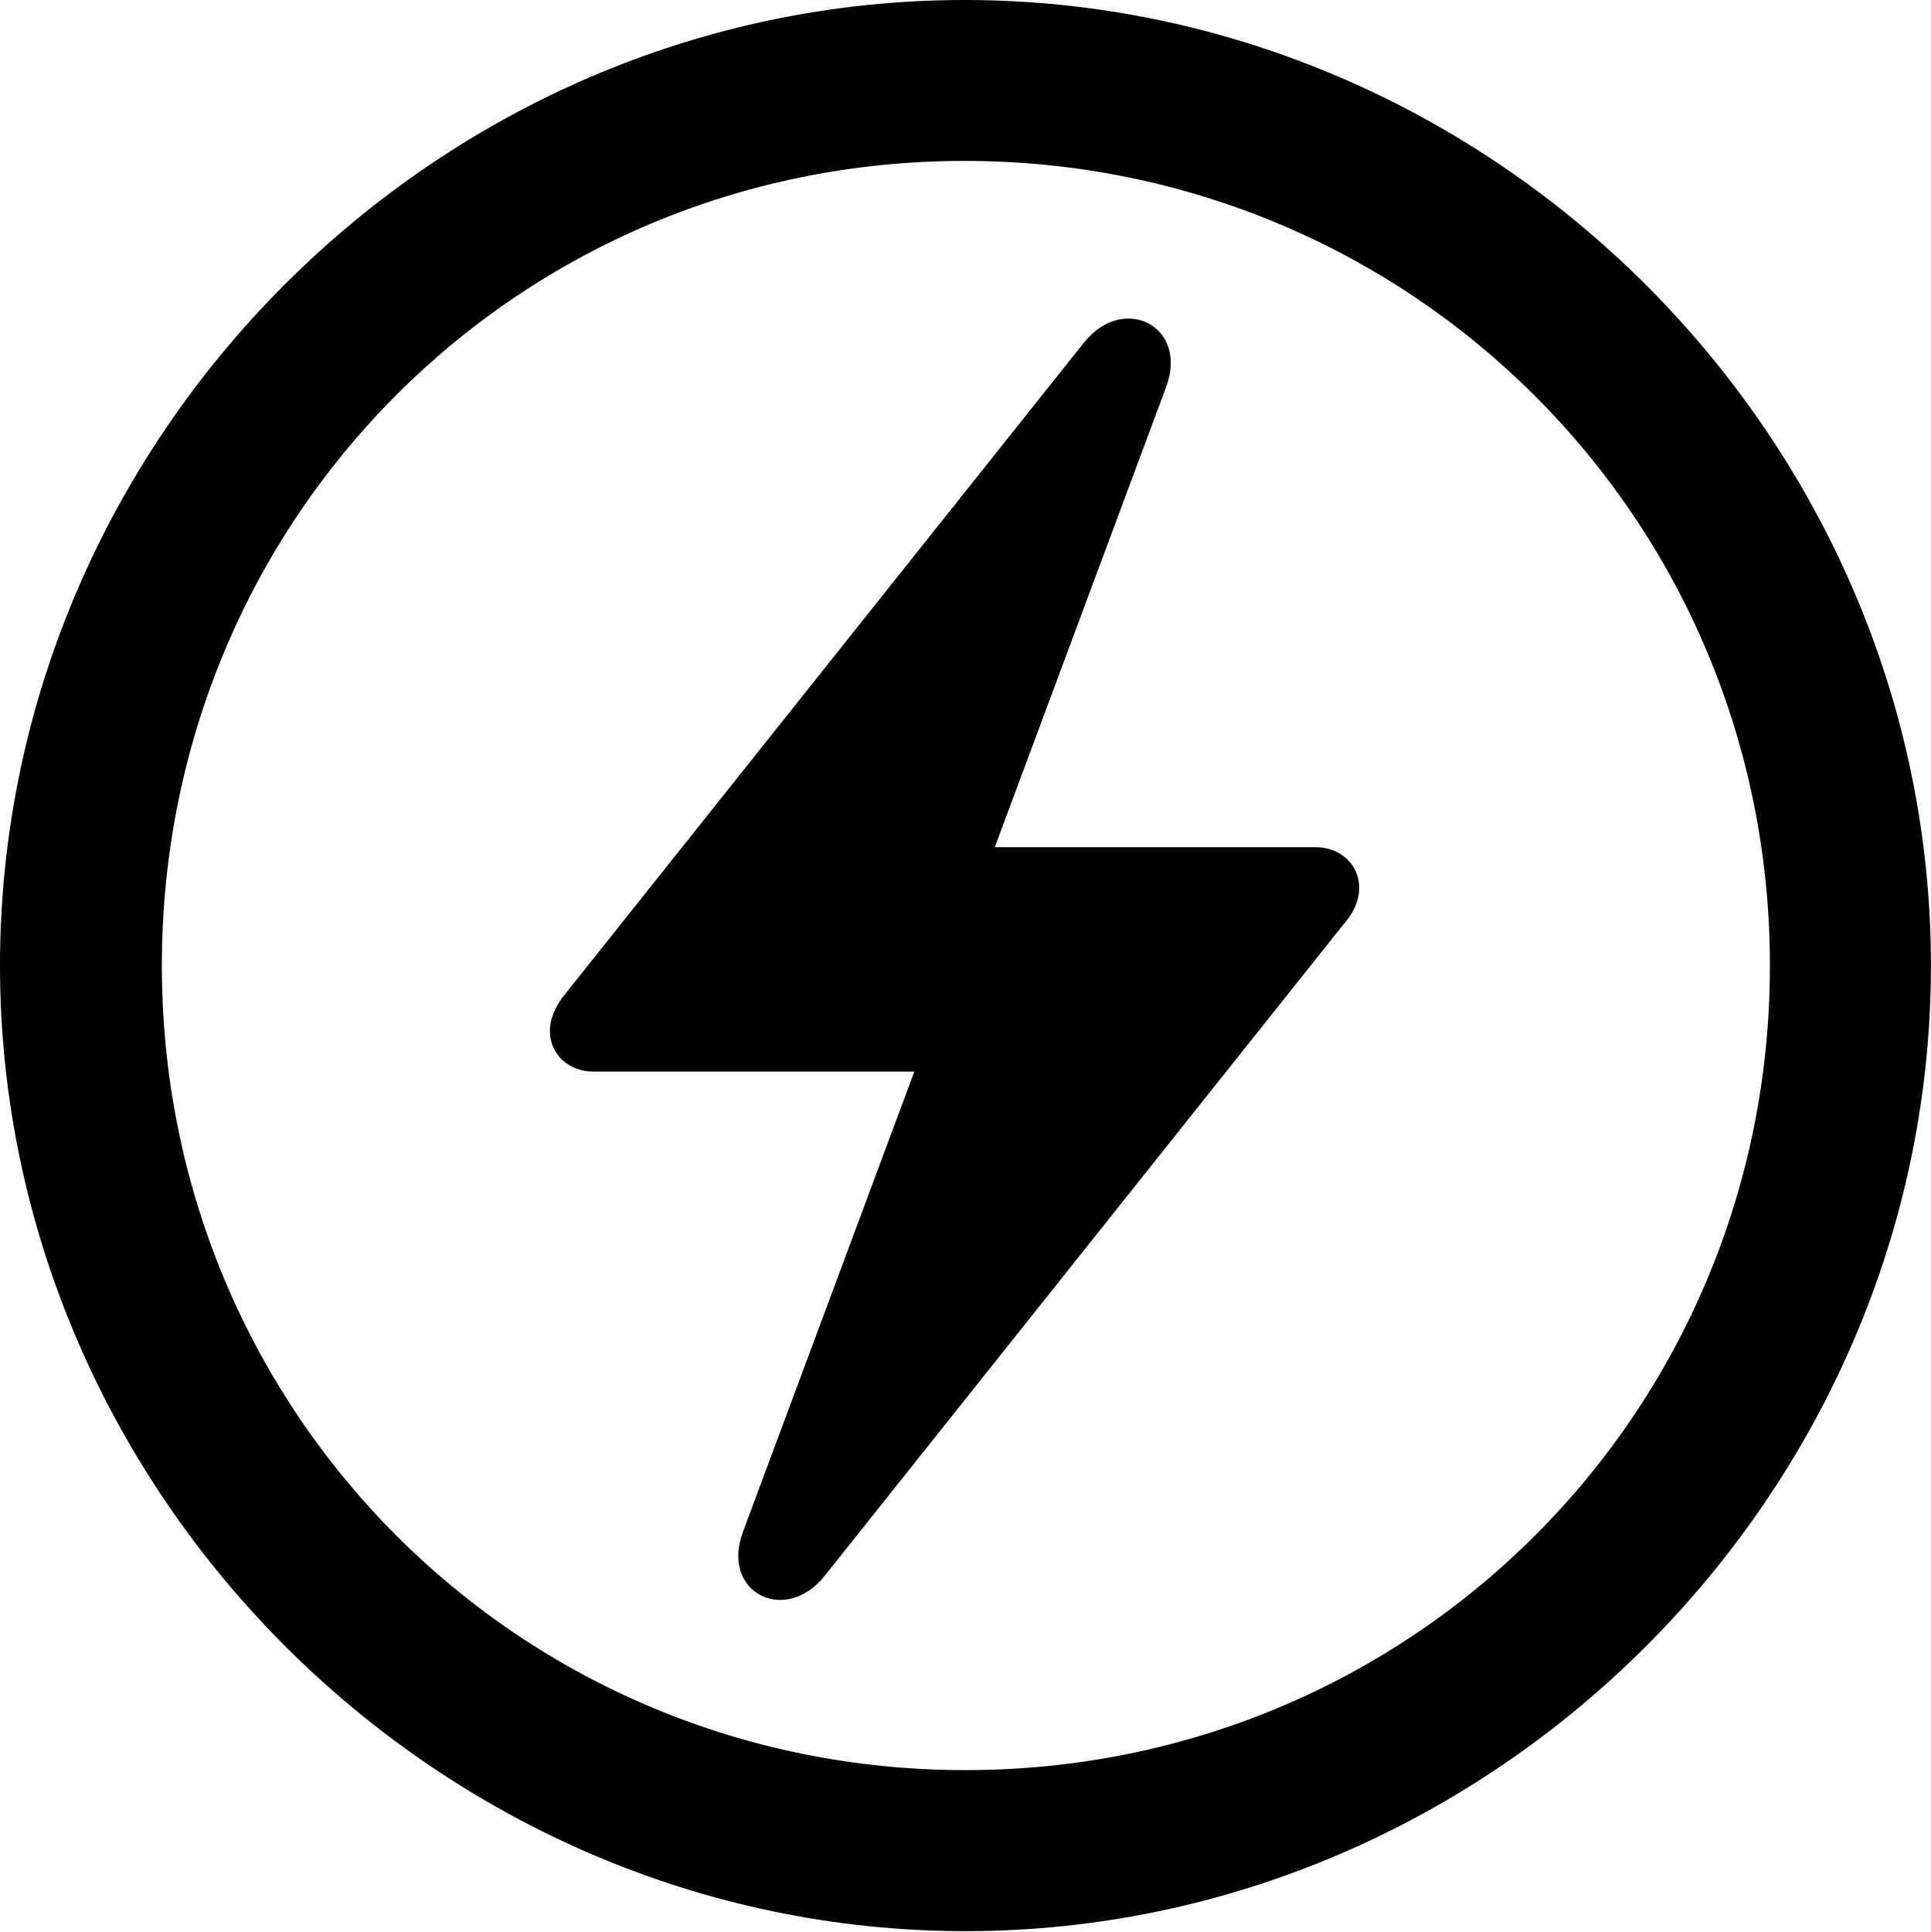
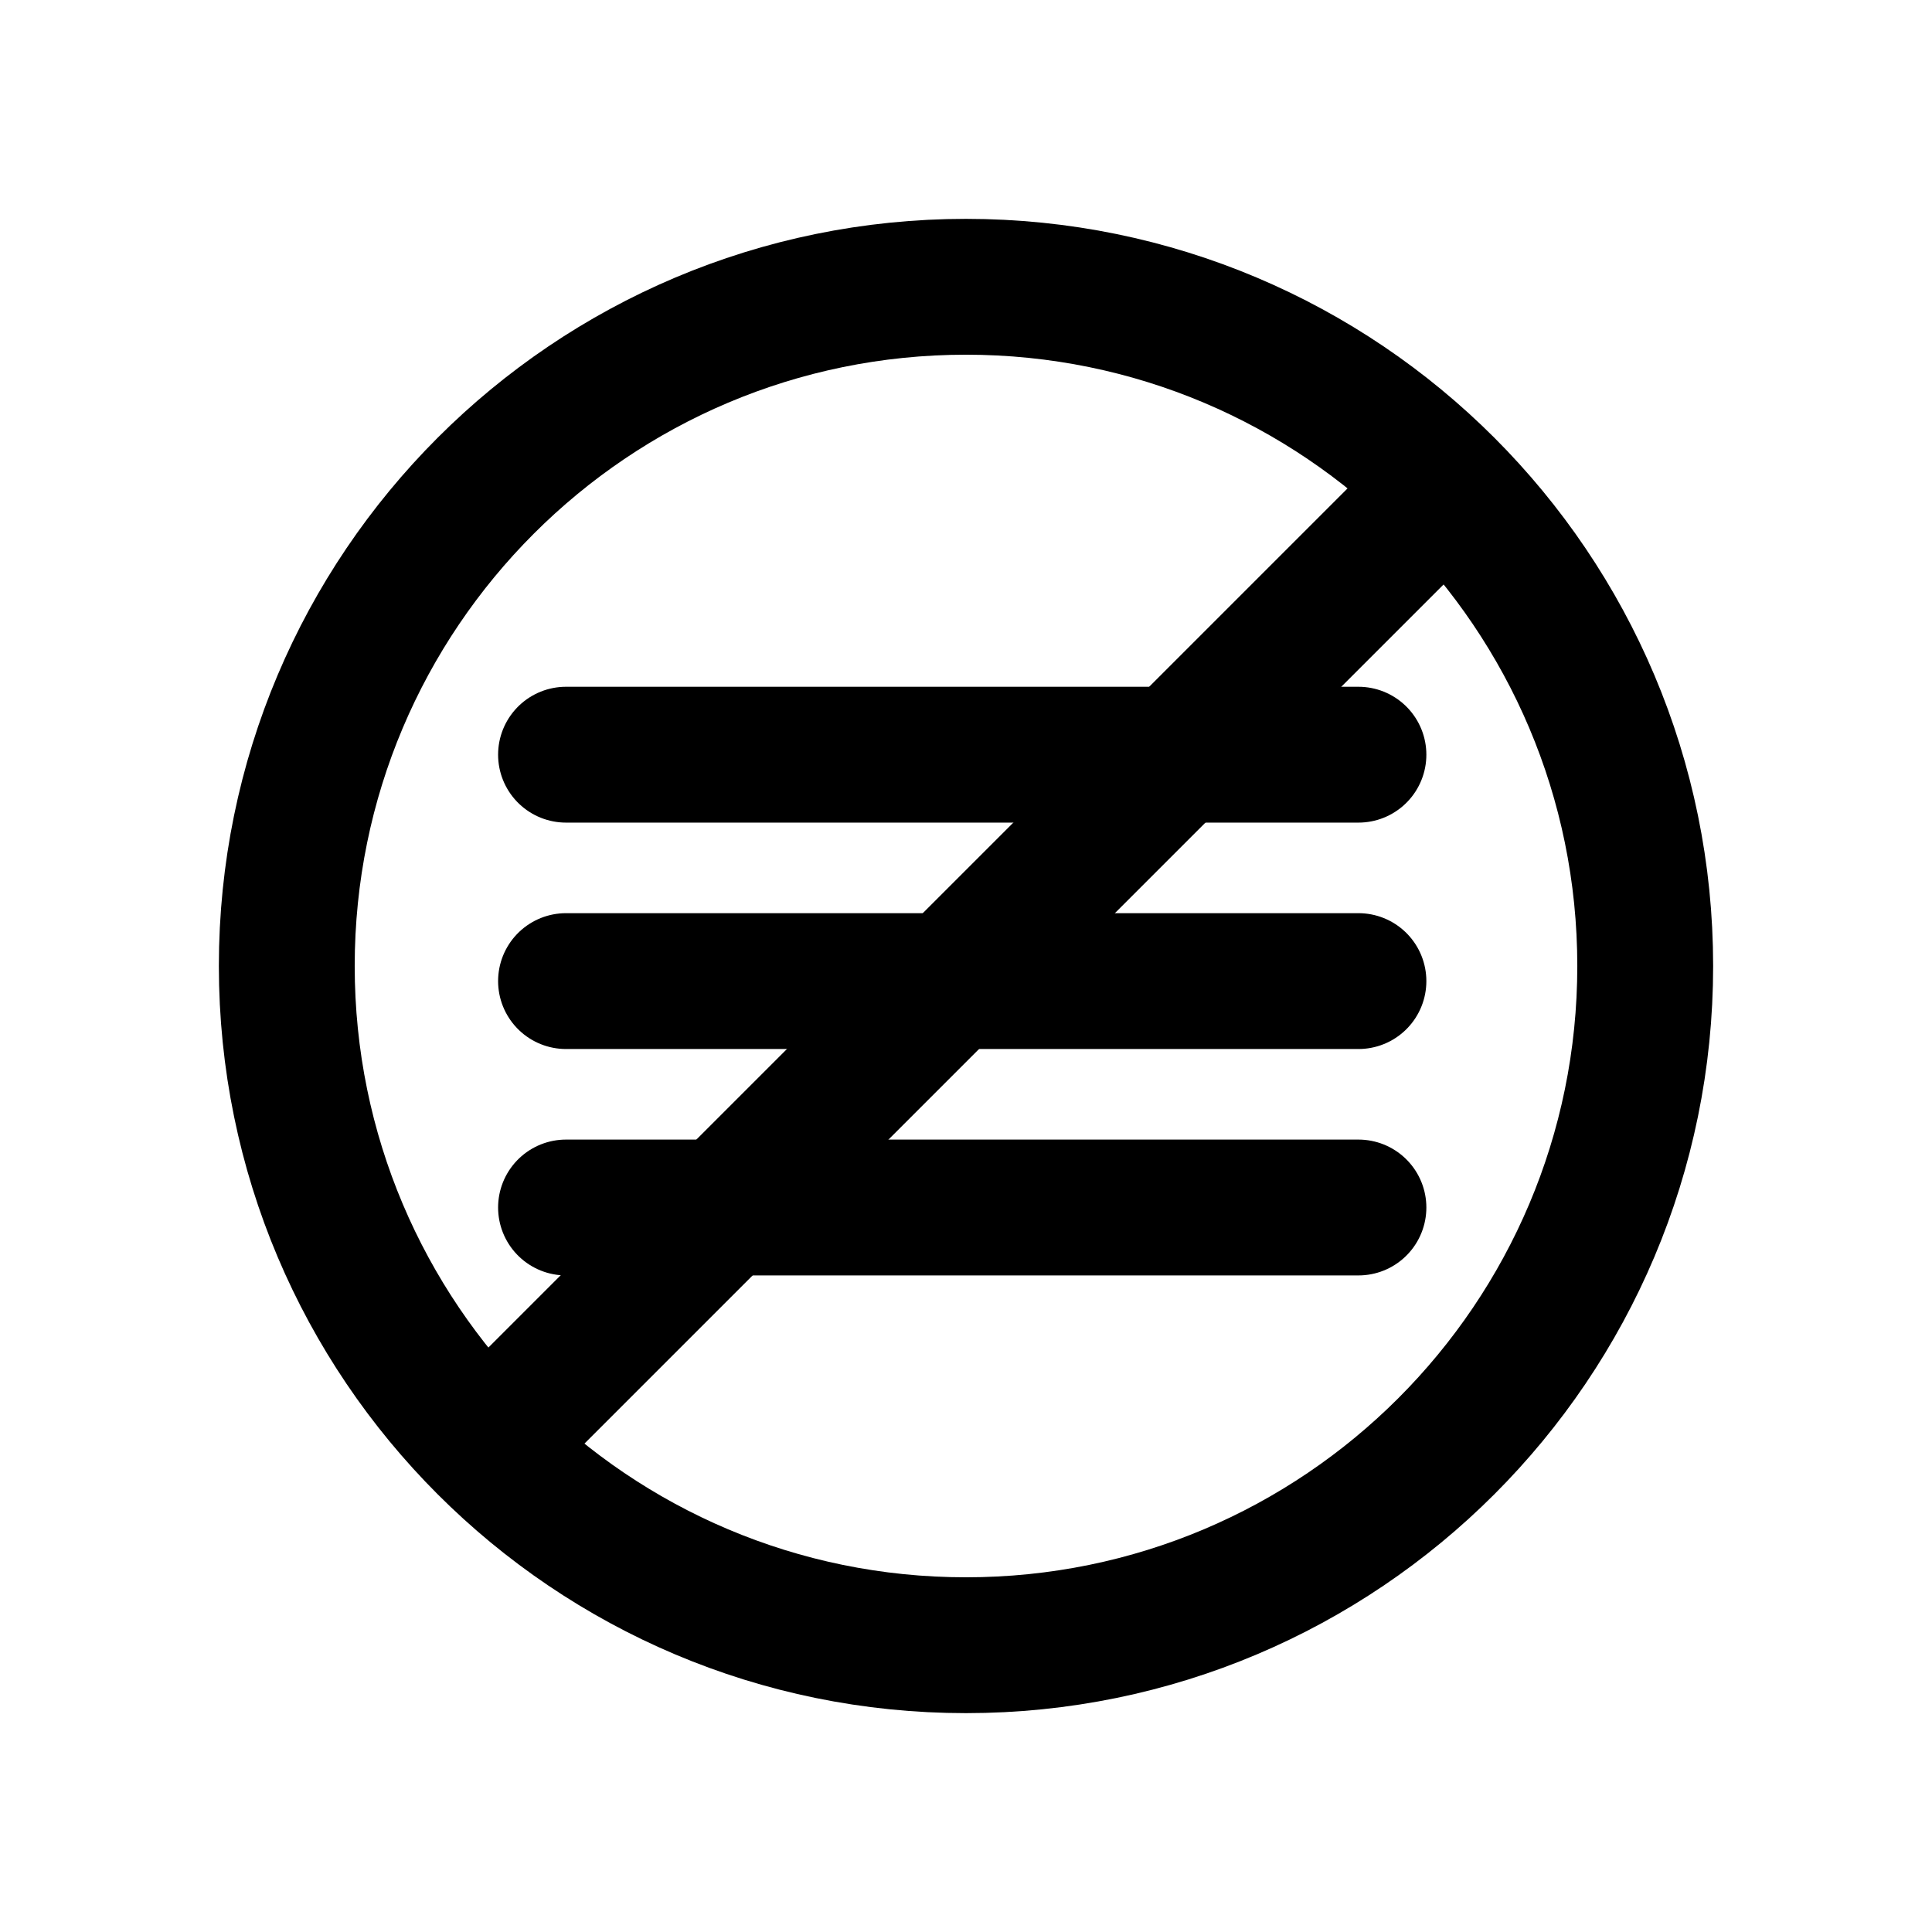
- <svg xmlns="http://www.w3.org/2000/svg" version="1.1" viewBox="0 0 15.938 15.945">
-   <path d="M7.969 15.938C12.328 15.938 15.938 12.32 15.938 7.969C15.938 3.609 12.32 0 7.961 0C3.609 0 0 3.609 0 7.969C0 12.32 3.617 15.938 7.969 15.938ZM7.969 14.609C4.281 14.609 1.336 11.656 1.336 7.969C1.336 4.281 4.273 1.328 7.961 1.328C11.648 1.328 14.609 4.281 14.609 7.969C14.609 11.656 11.656 14.609 7.969 14.609Z" />
-   <path d="M4.539 8.508C4.539 8.703 4.695 8.844 4.898 8.844L7.547 8.844L6.133 12.641C5.945 13.141 6.477 13.414 6.805 13.008L11.086 7.633C11.172 7.539 11.219 7.43 11.219 7.328C11.219 7.133 11.062 6.992 10.859 6.992L8.211 6.992L9.625 3.195C9.812 2.695 9.281 2.422 8.953 2.82L4.672 8.195C4.586 8.297 4.539 8.406 4.539 8.508Z" />
+ <svg xmlns="http://www.w3.org/2000/svg" width="512" height="512" viewBox="0 0 512 512">
+   <linearGradient id="bg" x1="0%" y1="0%" x2="100%" y2="100%">
+     <stop offset="0%" stop-color="#4DA3FF" />
+     <stop offset="100%" stop-color="#8A4DFF" />
+   </linearGradient>
+   <g stroke="black" stroke-width="36" stroke-linecap="round" stroke-linejoin="round" fill="none">
+     <line x1="150" y1="200" x2="360" y2="200" />
+     <line x1="150" y1="260" x2="360" y2="260" />
+     <line x1="150" y1="320" x2="360" y2="320" />
+     <circle cx="256" cy="256" r="180" />
+     <line x1="140" y1="372" x2="372" y2="140" />
+   </g>
</svg>
